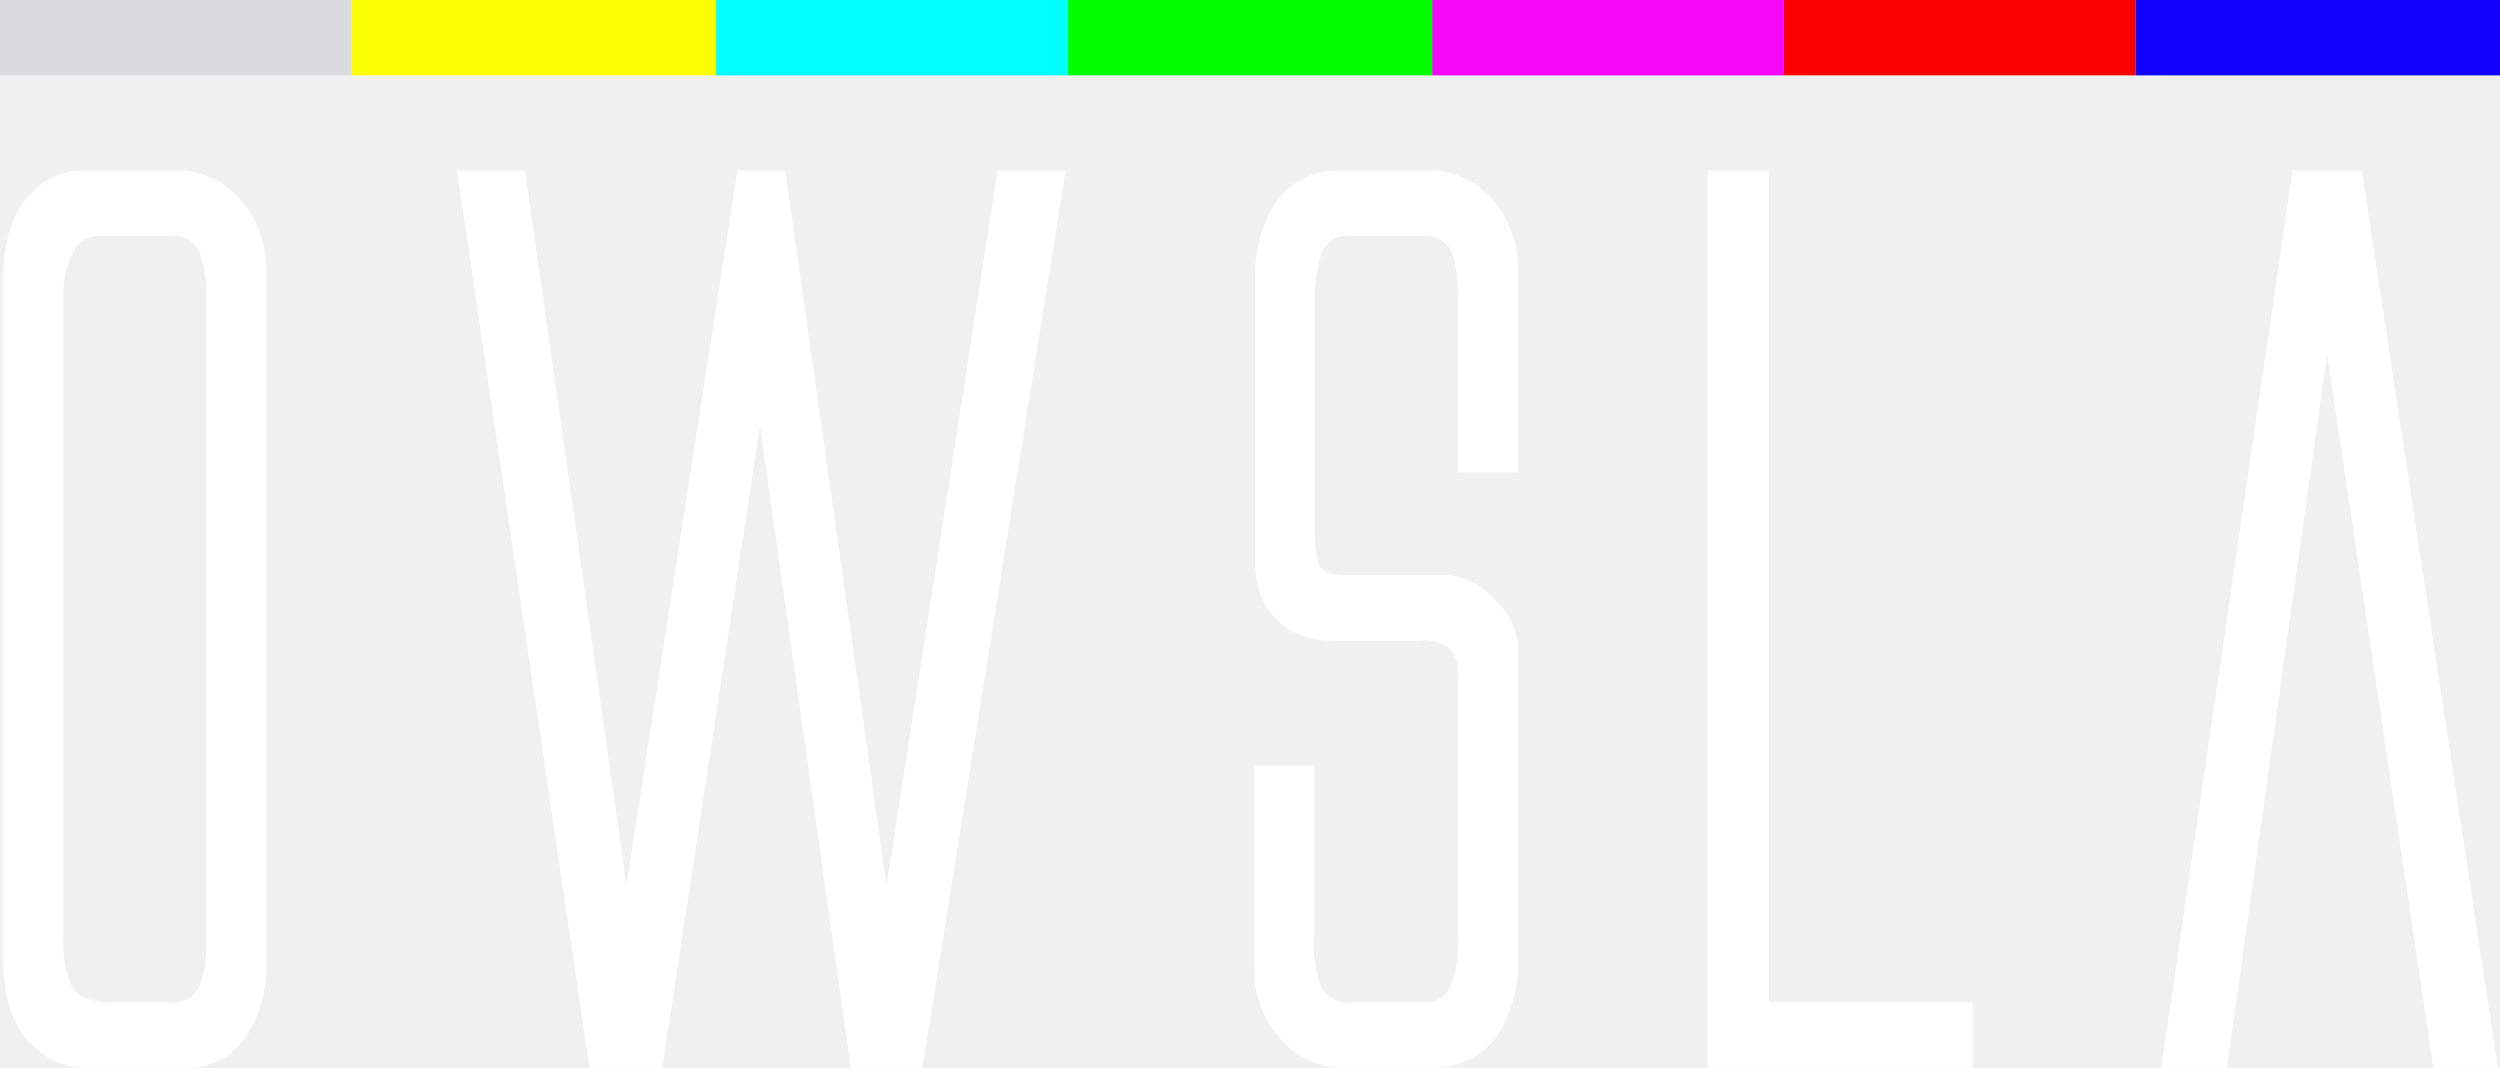
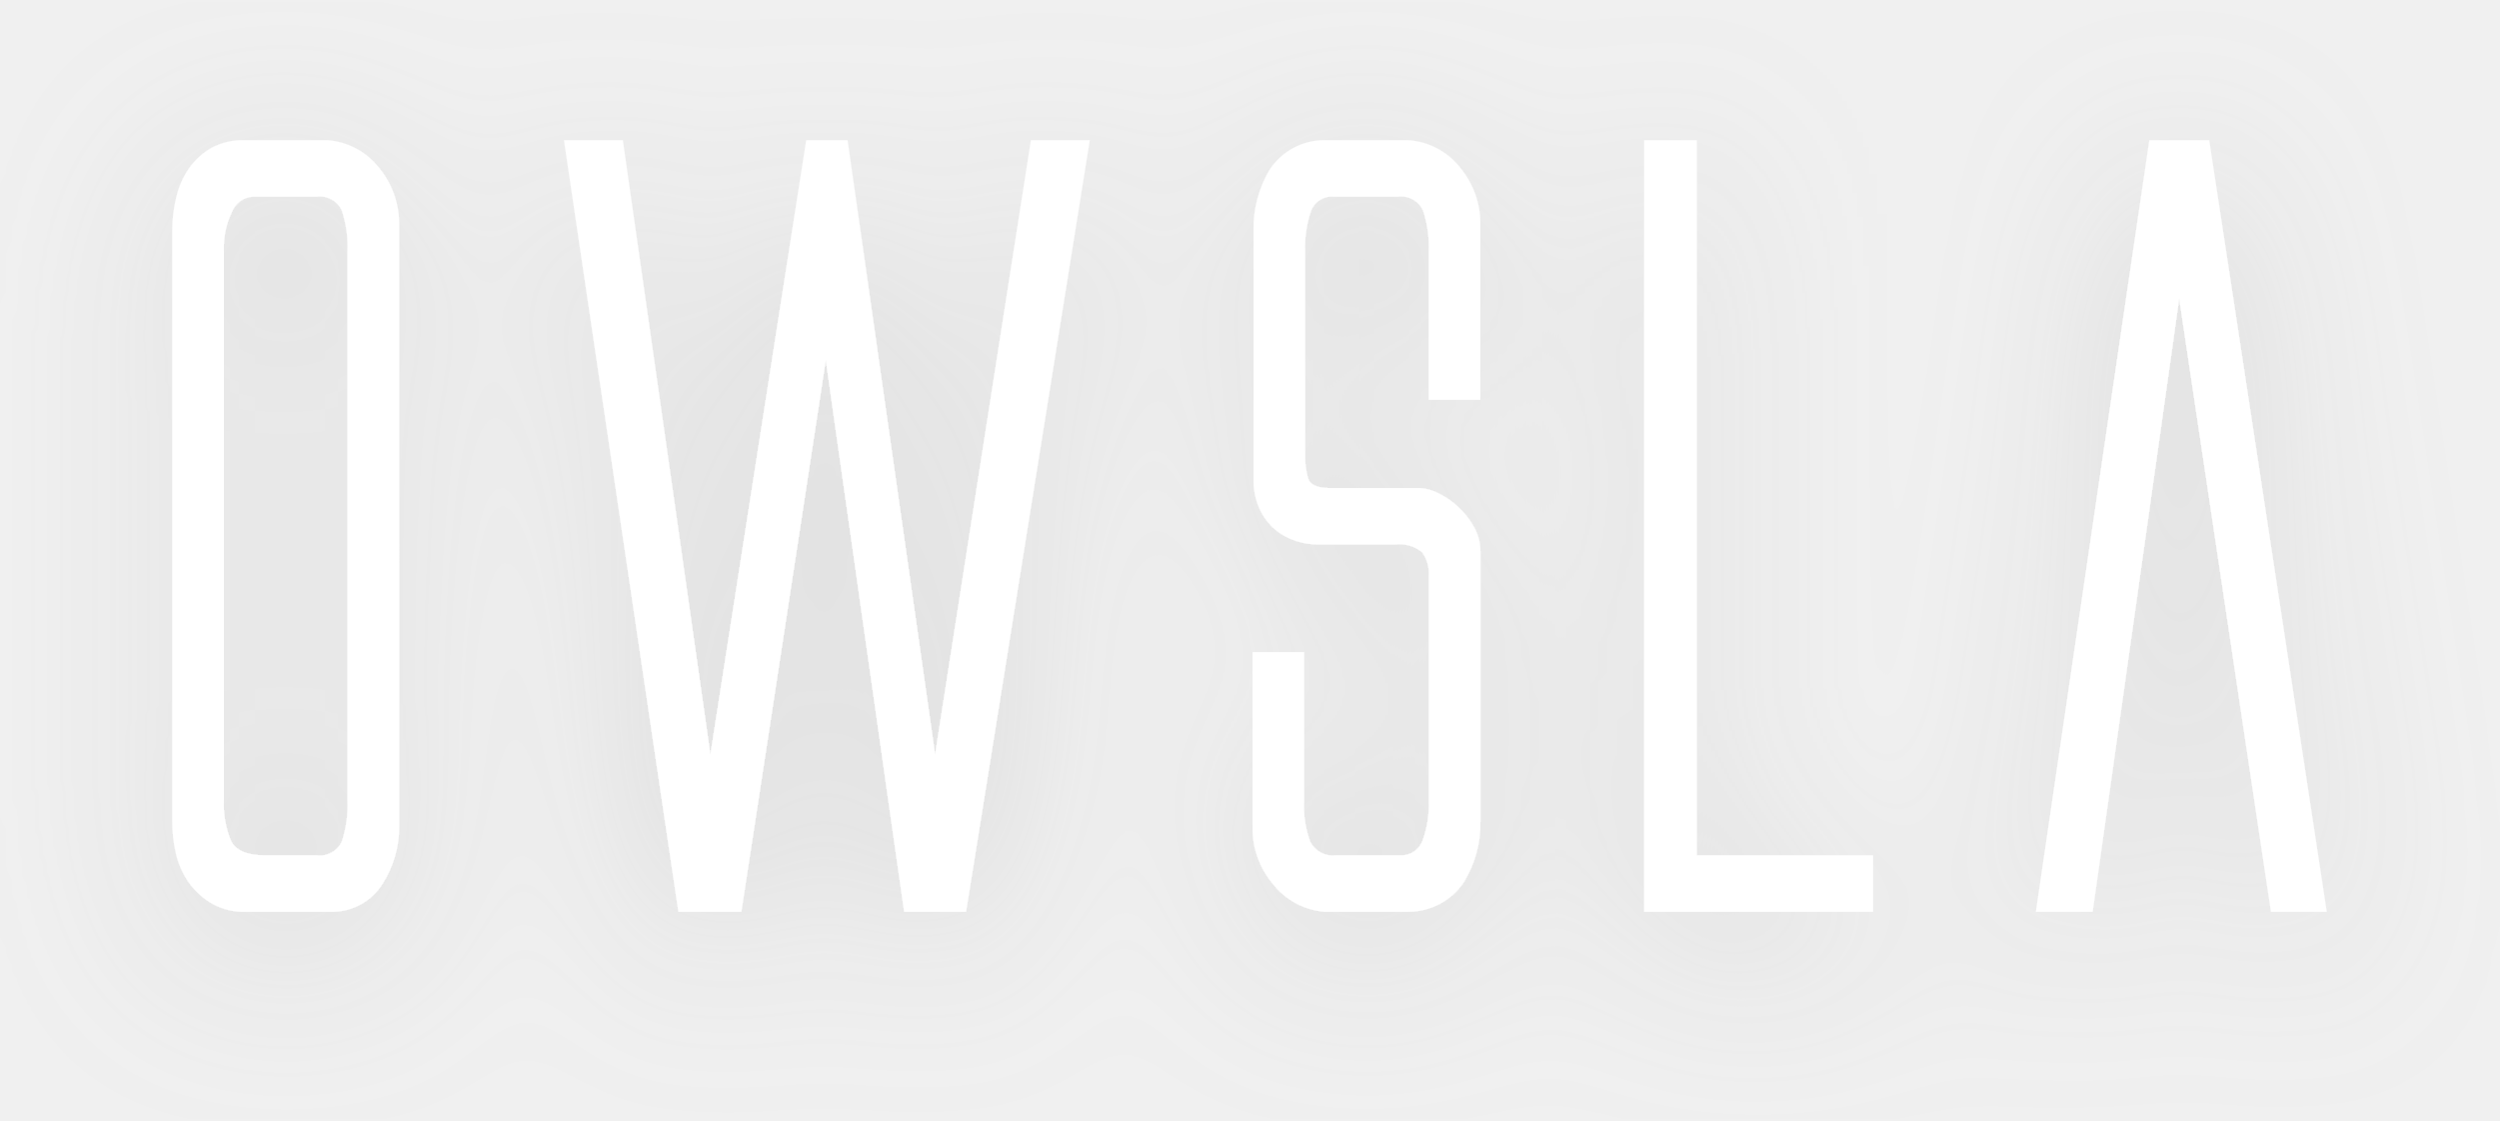
- <svg xmlns="http://www.w3.org/2000/svg" width="199" height="85" viewBox="0 0 199 85">
+ <svg xmlns="http://www.w3.org/2000/svg" width="290" height="130" viewBox="0 0 290 130" fill="none">
+   <g filter="url(#filter0_d_854_776)">
+     <path d="M46.315 25.908C46.309 23.589 45.508 21.342 44.042 19.54C43.319 18.593 42.401 17.811 41.349 17.246C40.296 16.682 39.135 16.348 37.942 16.267H28.373C27.04 16.224 25.72 16.532 24.545 17.16C23.528 17.738 22.65 18.53 21.973 19.482C21.27 20.49 20.763 21.62 20.479 22.814C20.158 24.099 19.997 25.418 20 26.742V95.294C19.997 96.536 20.137 97.774 20.418 98.983C20.678 100.128 21.144 101.217 21.794 102.197C22.457 103.174 23.314 104.005 24.312 104.64C25.424 105.336 26.702 105.725 28.014 105.767H38.666C39.823 105.746 40.955 105.435 41.959 104.863C42.962 104.29 43.804 103.476 44.408 102.494C45.669 100.52 46.334 98.227 46.322 95.888L46.315 25.908ZM25.981 92.795V29.121C25.91 27.538 26.239 25.963 26.938 24.54C27.133 24.057 27.461 23.639 27.884 23.333C28.307 23.028 28.808 22.848 29.33 22.813H36.746C37.343 22.733 37.949 22.846 38.476 23.136C39.003 23.425 39.423 23.875 39.673 24.419C40.185 25.973 40.408 27.607 40.331 29.24V92.795C40.407 94.427 40.185 96.061 39.673 97.614C39.423 98.16 39.003 98.61 38.475 98.9C37.947 99.189 37.34 99.302 36.742 99.222H30.762C28.688 99.222 27.372 98.666 26.814 97.555C26.182 96.05 25.897 94.424 25.981 92.795ZM93.563 16.267L82.439 87.558L72.272 16.267H65.453L78.731 105.767H86.027L95.829 41.737L104.926 105.767H112.103L126.457 16.267H119.639L108.515 87.558L98.347 16.267H93.563ZM151.456 52.805C151.43 53.731 151.551 54.654 151.815 55.543C152.054 56.257 152.894 56.614 154.333 56.614H164.74C165.447 56.651 166.139 56.833 166.773 57.149C167.626 57.542 168.413 58.064 169.106 58.696C169.871 59.379 170.518 60.184 171.02 61.076C171.532 61.963 171.8 62.969 171.798 63.991V95.294C171.838 97.767 171.174 100.201 169.884 102.316C169.177 103.378 168.216 104.249 167.087 104.851C165.959 105.453 164.698 105.768 163.417 105.767H153.729C152.547 105.673 151.399 105.332 150.358 104.768C149.317 104.204 148.406 103.43 147.685 102.494C146.187 100.704 145.363 98.45 145.356 96.121V75.65H151.336V92.914C151.249 94.532 151.493 96.152 152.054 97.674C152.334 98.205 152.771 98.638 153.305 98.915C153.84 99.192 154.447 99.299 155.044 99.222H162.461C163.028 99.257 163.591 99.108 164.065 98.797C164.54 98.487 164.9 98.031 165.092 97.499C165.624 96.031 165.867 94.476 165.81 92.917V66.849C165.892 65.855 165.616 64.864 165.032 64.053C164.592 63.698 164.084 63.435 163.539 63.282C162.994 63.128 162.423 63.087 161.861 63.16H152.891C152.035 63.151 151.186 63.01 150.373 62.742C149.498 62.465 148.685 62.021 147.981 61.433C147.217 60.778 146.605 59.966 146.187 59.053C145.685 57.952 145.44 56.753 145.469 55.545V26.741C145.428 24.275 146.069 21.846 147.322 19.719C148.013 18.656 148.961 17.782 150.079 17.179C151.198 16.576 152.45 16.263 153.722 16.267H163.411C164.604 16.348 165.765 16.682 166.817 17.246C167.87 17.811 168.788 18.593 169.511 19.54C170.977 21.342 171.778 23.589 171.784 25.908V46.378H165.803V29.24C165.88 27.607 165.657 25.973 165.145 24.419C164.895 23.874 164.474 23.423 163.947 23.134C163.419 22.845 162.812 22.732 162.215 22.812H154.799C154.221 22.76 153.642 22.901 153.155 23.214C152.667 23.527 152.299 23.993 152.108 24.538C151.62 26.015 151.397 27.566 151.451 29.12L151.456 52.805ZM190.809 105.767H217.363V99.222H196.909V16.267H190.809V105.767ZM263.541 105.767H270L256.364 16.267H249.426L236.262 105.767H242.841L252.889 34.596L263.541 105.767Z" fill="white" />
+   </g>
  <defs>
-     <style>.a{fill:#fff;}.b{fill:#dadbdf;}.c{fill:#fcff00;}.d{fill:#01ffff;}.e{fill:#00ff01;}.f{fill:#f708f9;}.g{fill:#fd0002;}.h{fill:#1101fa;}</style>
+     <filter id="filter0_d_854_776" x="0" y="0.263" width="290" height="129.504" filterUnits="userSpaceOnUse" color-interpolation-filters="sRGB">
+       <feFlood flood-opacity="0" result="BackgroundImageFix" />
+       <feColorMatrix in="SourceAlpha" type="matrix" values="0 0 0 0 0 0 0 0 0 0 0 0 0 0 0 0 0 0 127 0" result="hardAlpha" />
+       <feOffset dy="4" />
+       <feGaussianBlur stdDeviation="10" />
+       <feComposite in2="hardAlpha" operator="out" />
+       <feColorMatrix type="matrix" values="0 0 0 0 0.546 0 0 0 0 0.546 0 0 0 0 0.546 0 0 0 0.25 0" />
+       <feBlend mode="normal" in2="BackgroundImageFix" result="effect1_dropShadow_854_776" />
+       <feBlend mode="normal" in="SourceGraphic" in2="effect1_dropShadow_854_776" result="shape" />
+     </filter>
  </defs>
-   <g transform="translate(910 388)">
-     <path class="a" d="M25.175-63.745a8.116,8.116,0,0,0-1.805-5.083,6.652,6.652,0,0,0-4.845-2.612h-7.6a6,6,0,0,0-3.04.713,6.371,6.371,0,0,0-2.043,1.853,7.843,7.843,0,0,0-1.187,2.66,12.877,12.877,0,0,0-.38,3.135V-8.36a12.918,12.918,0,0,0,.332,2.945A7.757,7.757,0,0,0,5.7-2.85,6.89,6.89,0,0,0,7.7-.9,5.876,5.876,0,0,0,10.64,0H19.1a5.463,5.463,0,0,0,4.56-2.613,9.732,9.732,0,0,0,1.52-5.273ZM9.025-10.355V-61.18a7.568,7.568,0,0,1,.76-3.657,2.205,2.205,0,0,1,1.9-1.378h5.89A2.23,2.23,0,0,1,19.9-64.933a10.749,10.749,0,0,1,.522,3.848v50.73A10.749,10.749,0,0,1,19.9-6.508a2.23,2.23,0,0,1-2.328,1.283h-4.75q-2.47,0-3.135-1.33A8.7,8.7,0,0,1,9.025-10.355ZM62.7-71.44,53.865-14.535,45.79-71.44H40.375L50.92,0h5.795L64.5-51.11,71.725,0h5.7l11.4-71.44H83.41L74.575-14.535,66.5-71.44Zm45.98,29.165a7.032,7.032,0,0,0,.285,2.185q.285.855,2,.855h8.265a4.09,4.09,0,0,1,1.615.427,7.268,7.268,0,0,1,1.853,1.235,7.439,7.439,0,0,1,1.52,1.9,4.656,4.656,0,0,1,.618,2.327V-8.36a10.477,10.477,0,0,1-1.52,5.605A6.158,6.158,0,0,1,118.18,0h-7.695a6.731,6.731,0,0,1-4.8-2.613A7.987,7.987,0,0,1,103.835-7.7v-16.34h4.75V-10.26a9.552,9.552,0,0,0,.57,3.8,2.342,2.342,0,0,0,2.375,1.235h5.89A2.082,2.082,0,0,0,119.51-6.6a9.732,9.732,0,0,0,.57-3.657V-31.065a3.357,3.357,0,0,0-.618-2.232,3.316,3.316,0,0,0-2.518-.713H109.82a6.578,6.578,0,0,1-2-.333,5.591,5.591,0,0,1-1.9-1.045,5.551,5.551,0,0,1-1.425-1.9,6.415,6.415,0,0,1-.57-2.8V-63.08a10.734,10.734,0,0,1,1.472-5.605,6.026,6.026,0,0,1,5.083-2.755h7.695a6.652,6.652,0,0,1,4.845,2.612,8.116,8.116,0,0,1,1.805,5.083v16.34h-4.75v-13.68a10.749,10.749,0,0,0-.523-3.848,2.23,2.23,0,0,0-2.327-1.283h-5.89a2.065,2.065,0,0,0-2.137,1.378,10.536,10.536,0,0,0-.522,3.657ZM139.935,0h21.09V-5.225H144.78V-71.44h-4.845ZM197.7,0h5.13L192-71.44h-5.51L176.035,0h5.225l7.98-56.81Z" transform="translate(-914 -303)" />
-     <g transform="translate(-909.945 -387.698)">
-       <rect class="b" width="28" height="6" transform="translate(-0.055 -0.302)" />
-       <rect class="c" width="29" height="6" transform="translate(27.945 -0.302)" />
-       <rect class="d" width="28" height="6" transform="translate(56.945 -0.302)" />
-       <rect class="e" width="29" height="6" transform="translate(84.945 -0.302)" />
-       <rect class="f" width="28" height="6" transform="translate(113.945 -0.302)" />
-       <rect class="g" width="28" height="6" transform="translate(141.945 -0.302)" />
-       <rect class="h" width="29" height="6" transform="translate(169.945 -0.302)" />
-     </g>
-   </g>
</svg>
